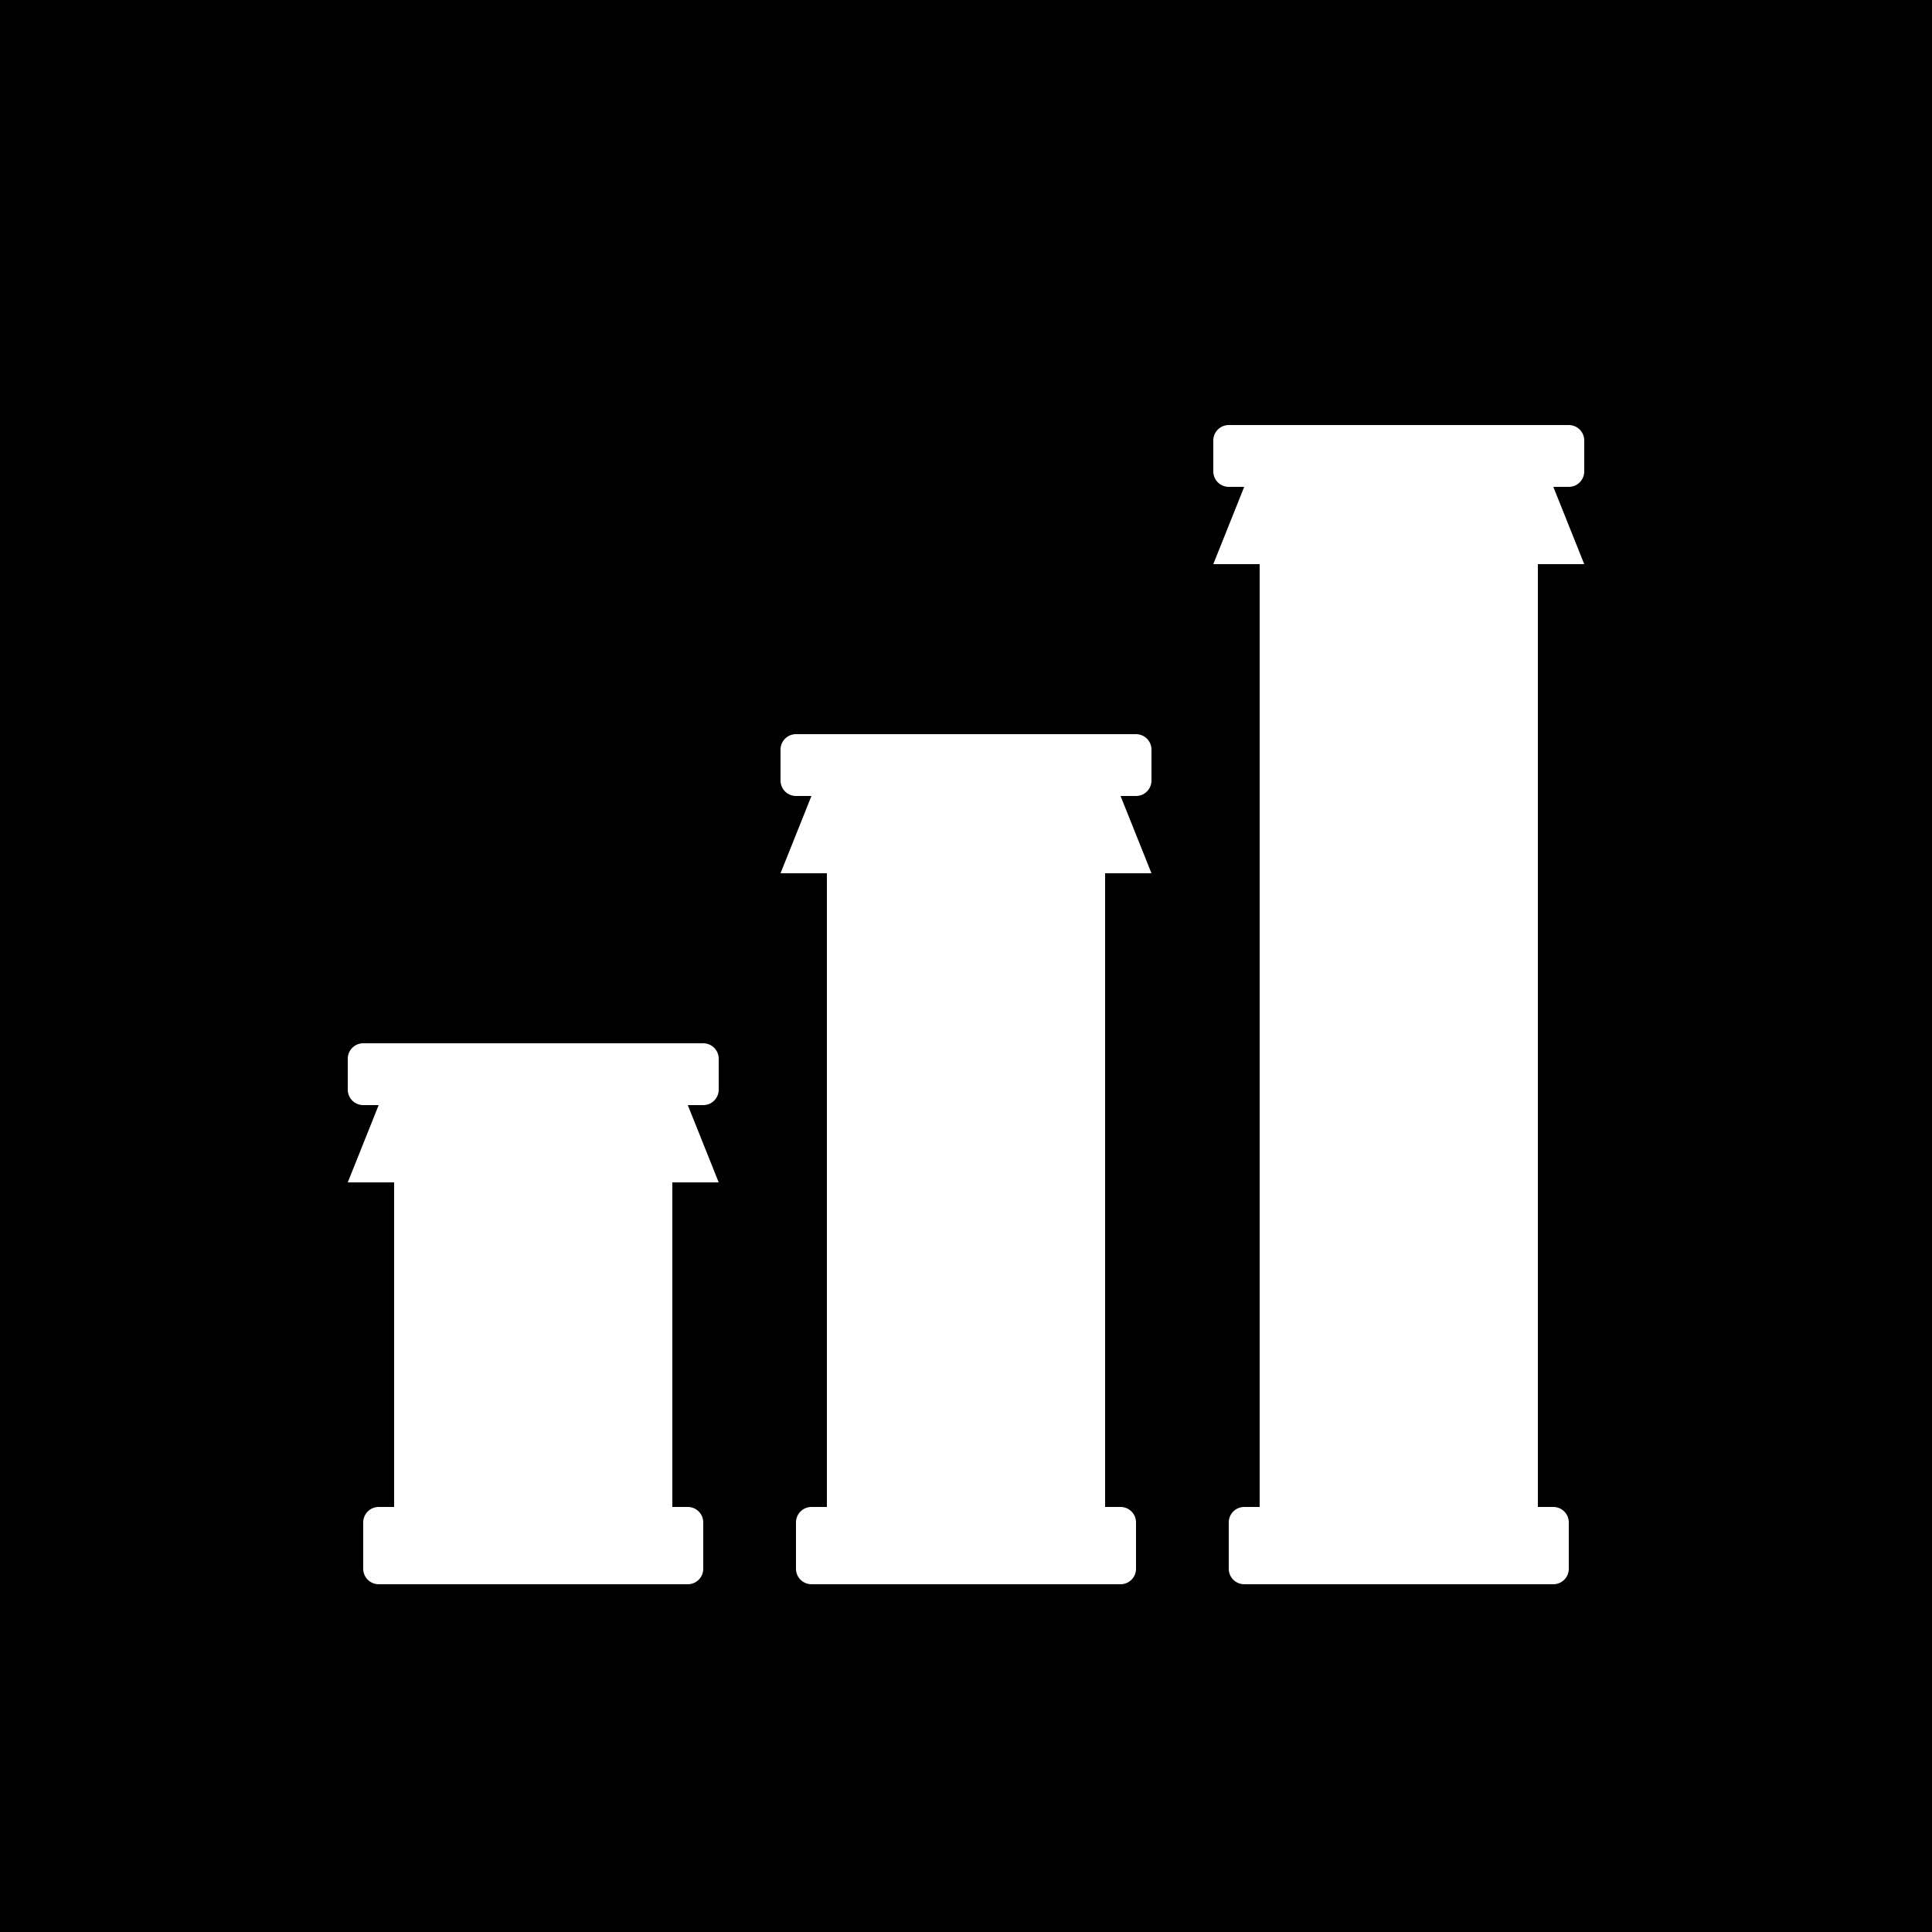
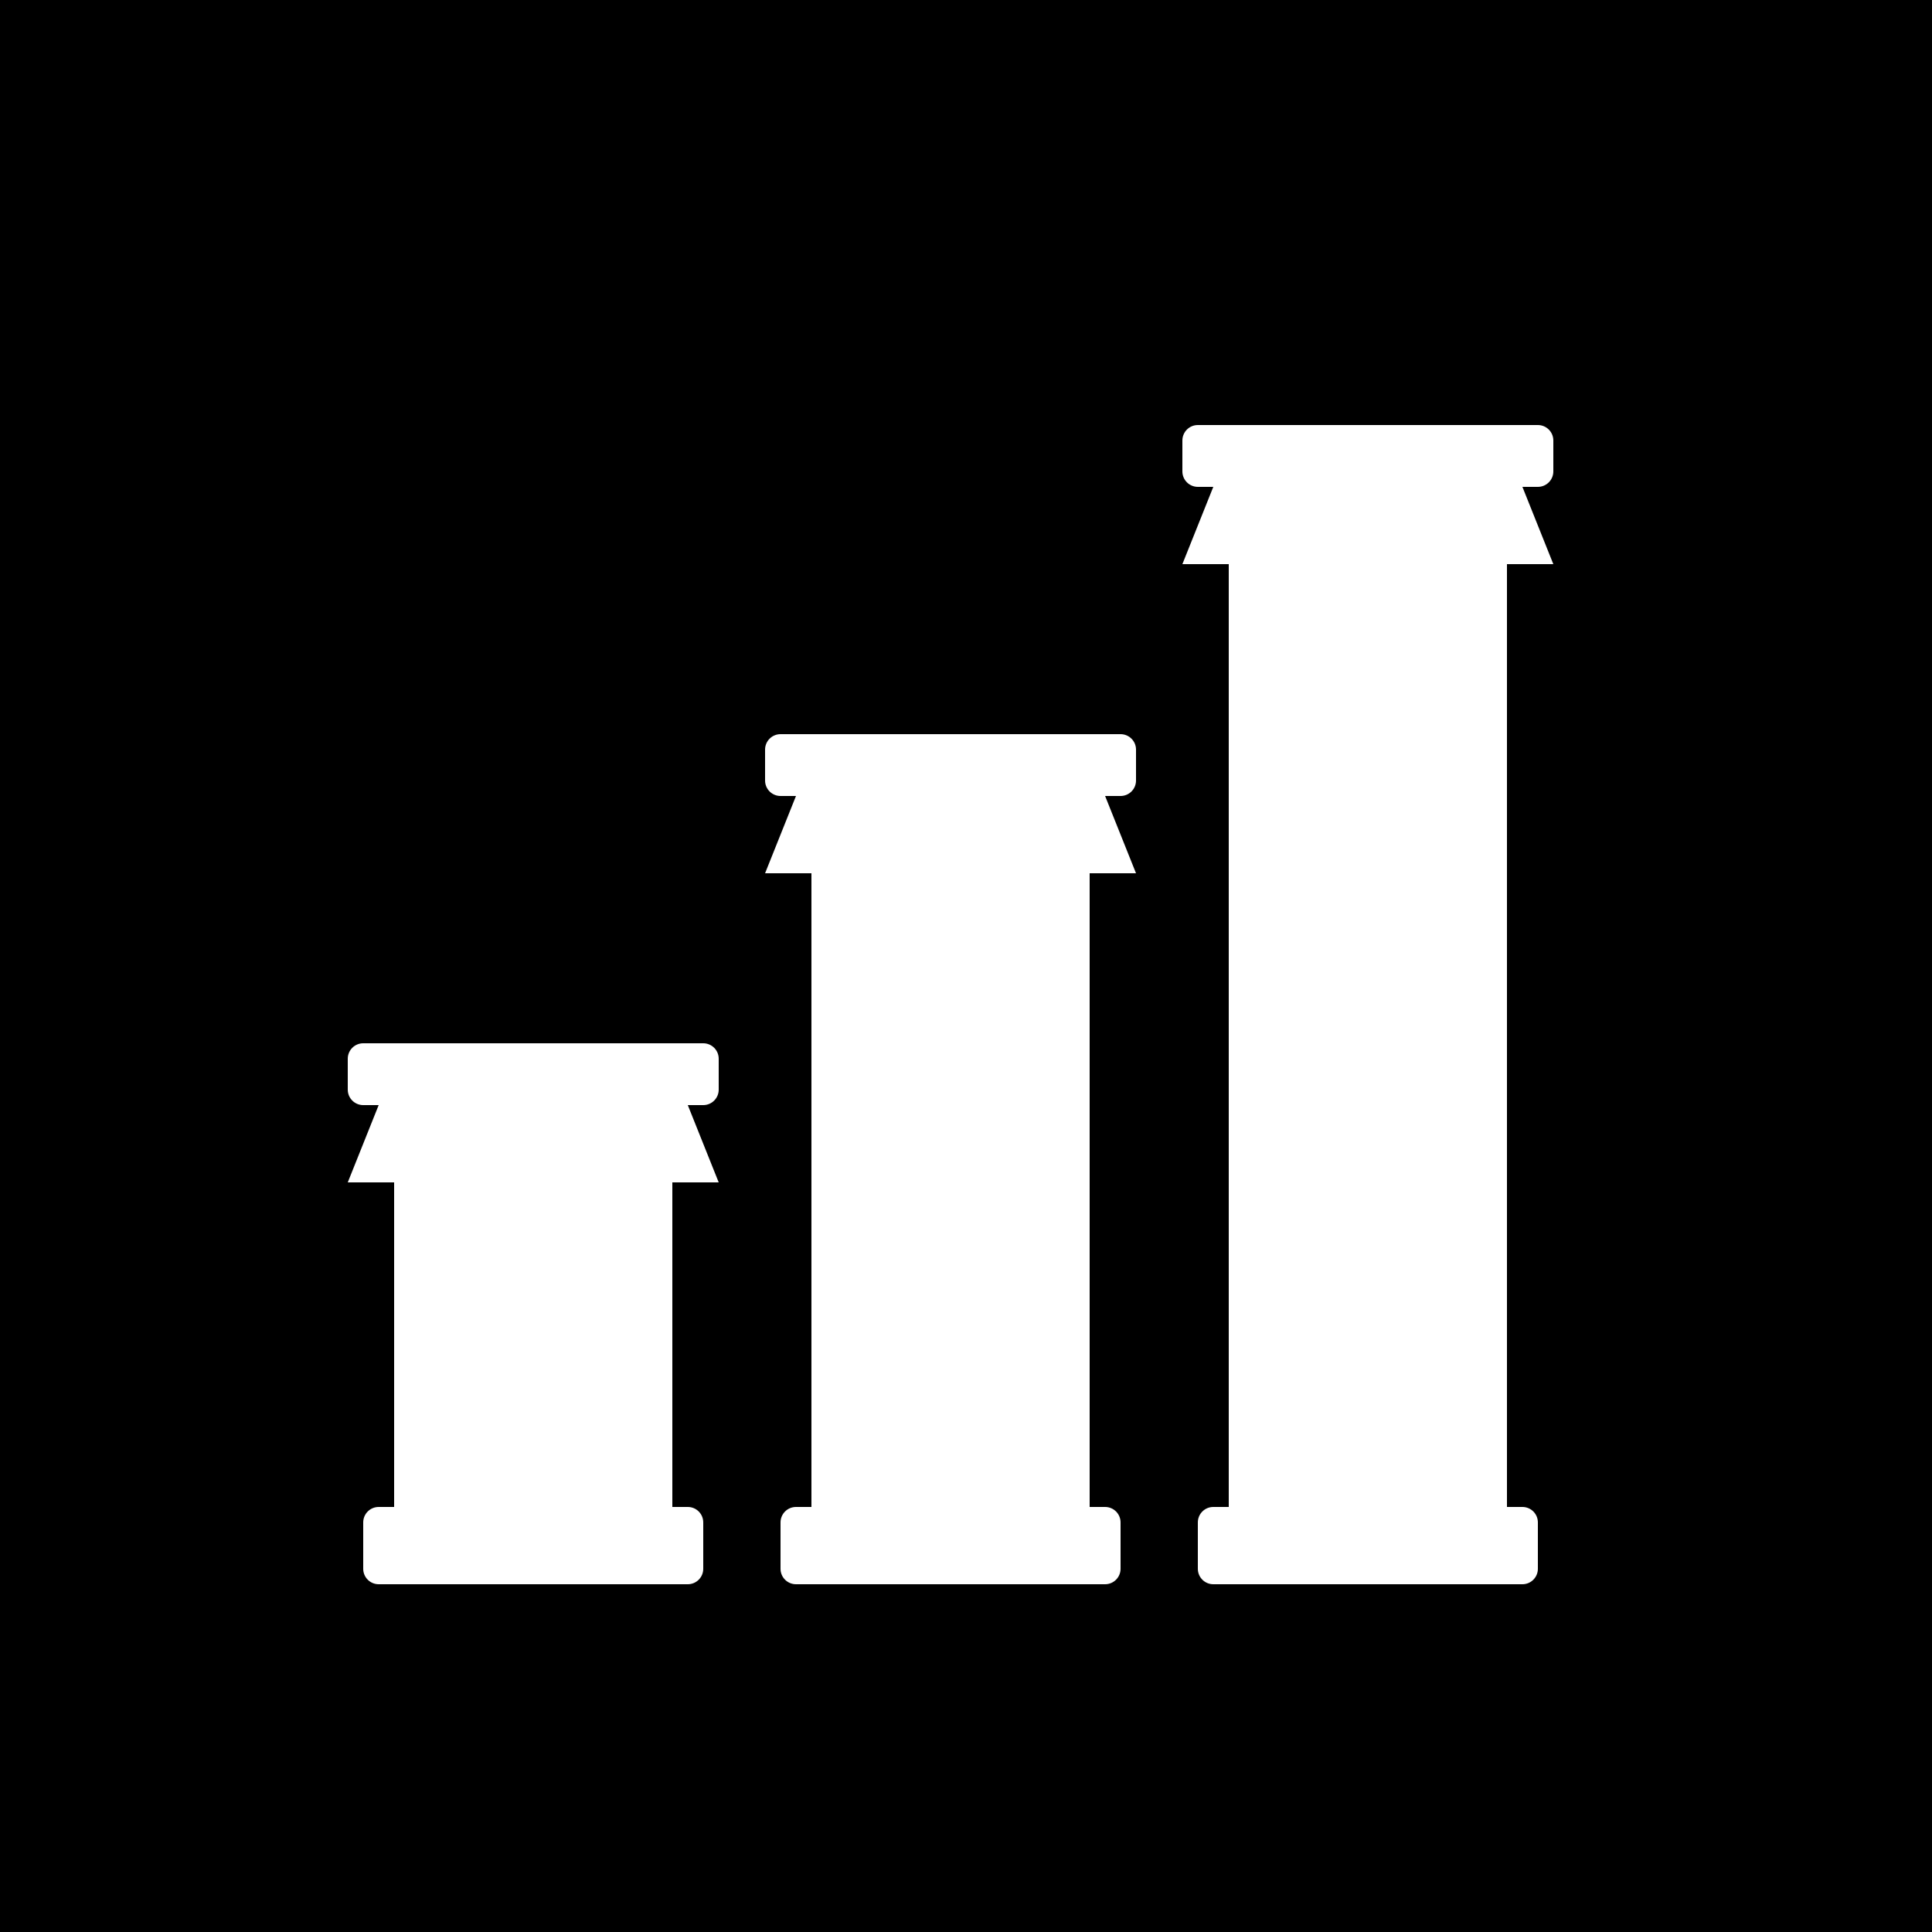
<svg xmlns="http://www.w3.org/2000/svg" viewBox="0 0 100 100">
  <rect width="100" height="100" fill="#000000" />
  <g transform="translate(10 10) scale(0.8)">
    <g>
      <g fill="white">
        <rect x="10" y="55" width="24" height="4" ry="1" />
        <path d="M 12 59 L 10 64 L 34 64 L 32 59 Z" />
        <rect x="13" y="64" width="18" height="21" />
        <rect x="11" y="85" width="22" height="5" ry="1" />
      </g>
      <g fill="white">
-         <rect x="38" y="35" width="24" height="4" ry="1" />
-         <path d="M 40 39 L 38 44 L 62 44 L 60 39 Z" />
-         <rect x="41" y="44" width="18" height="41" />
-         <rect x="39" y="85" width="22" height="5" ry="1" />
+         <rect x="37" y="35" width="24" height="4" ry="1" />
+         <path d="M 39 39 L 37 44 L 61 44 L 59 39 Z" />
+         <rect x="40" y="44" width="18" height="41" />
+         <rect x="38" y="85" width="22" height="5" ry="1" />
      </g>
      <g fill="white">
-         <rect x="66" y="15" width="24" height="4" ry="1" />
-         <path d="M 68 19 L 66 24 L 90 24 L 88 19 Z" />
-         <rect x="69" y="24" width="18" height="61" />
-         <rect x="67" y="85" width="22" height="5" ry="1" />
+         <rect x="64" y="15" width="24" height="4" ry="1" />
+         <path d="M 66 19 L 64 24 L 88 24 L 86 19 Z" />
+         <rect x="67" y="24" width="18" height="61" />
+         <rect x="65" y="85" width="22" height="5" ry="1" />
      </g>
    </g>
  </g>
</svg>
